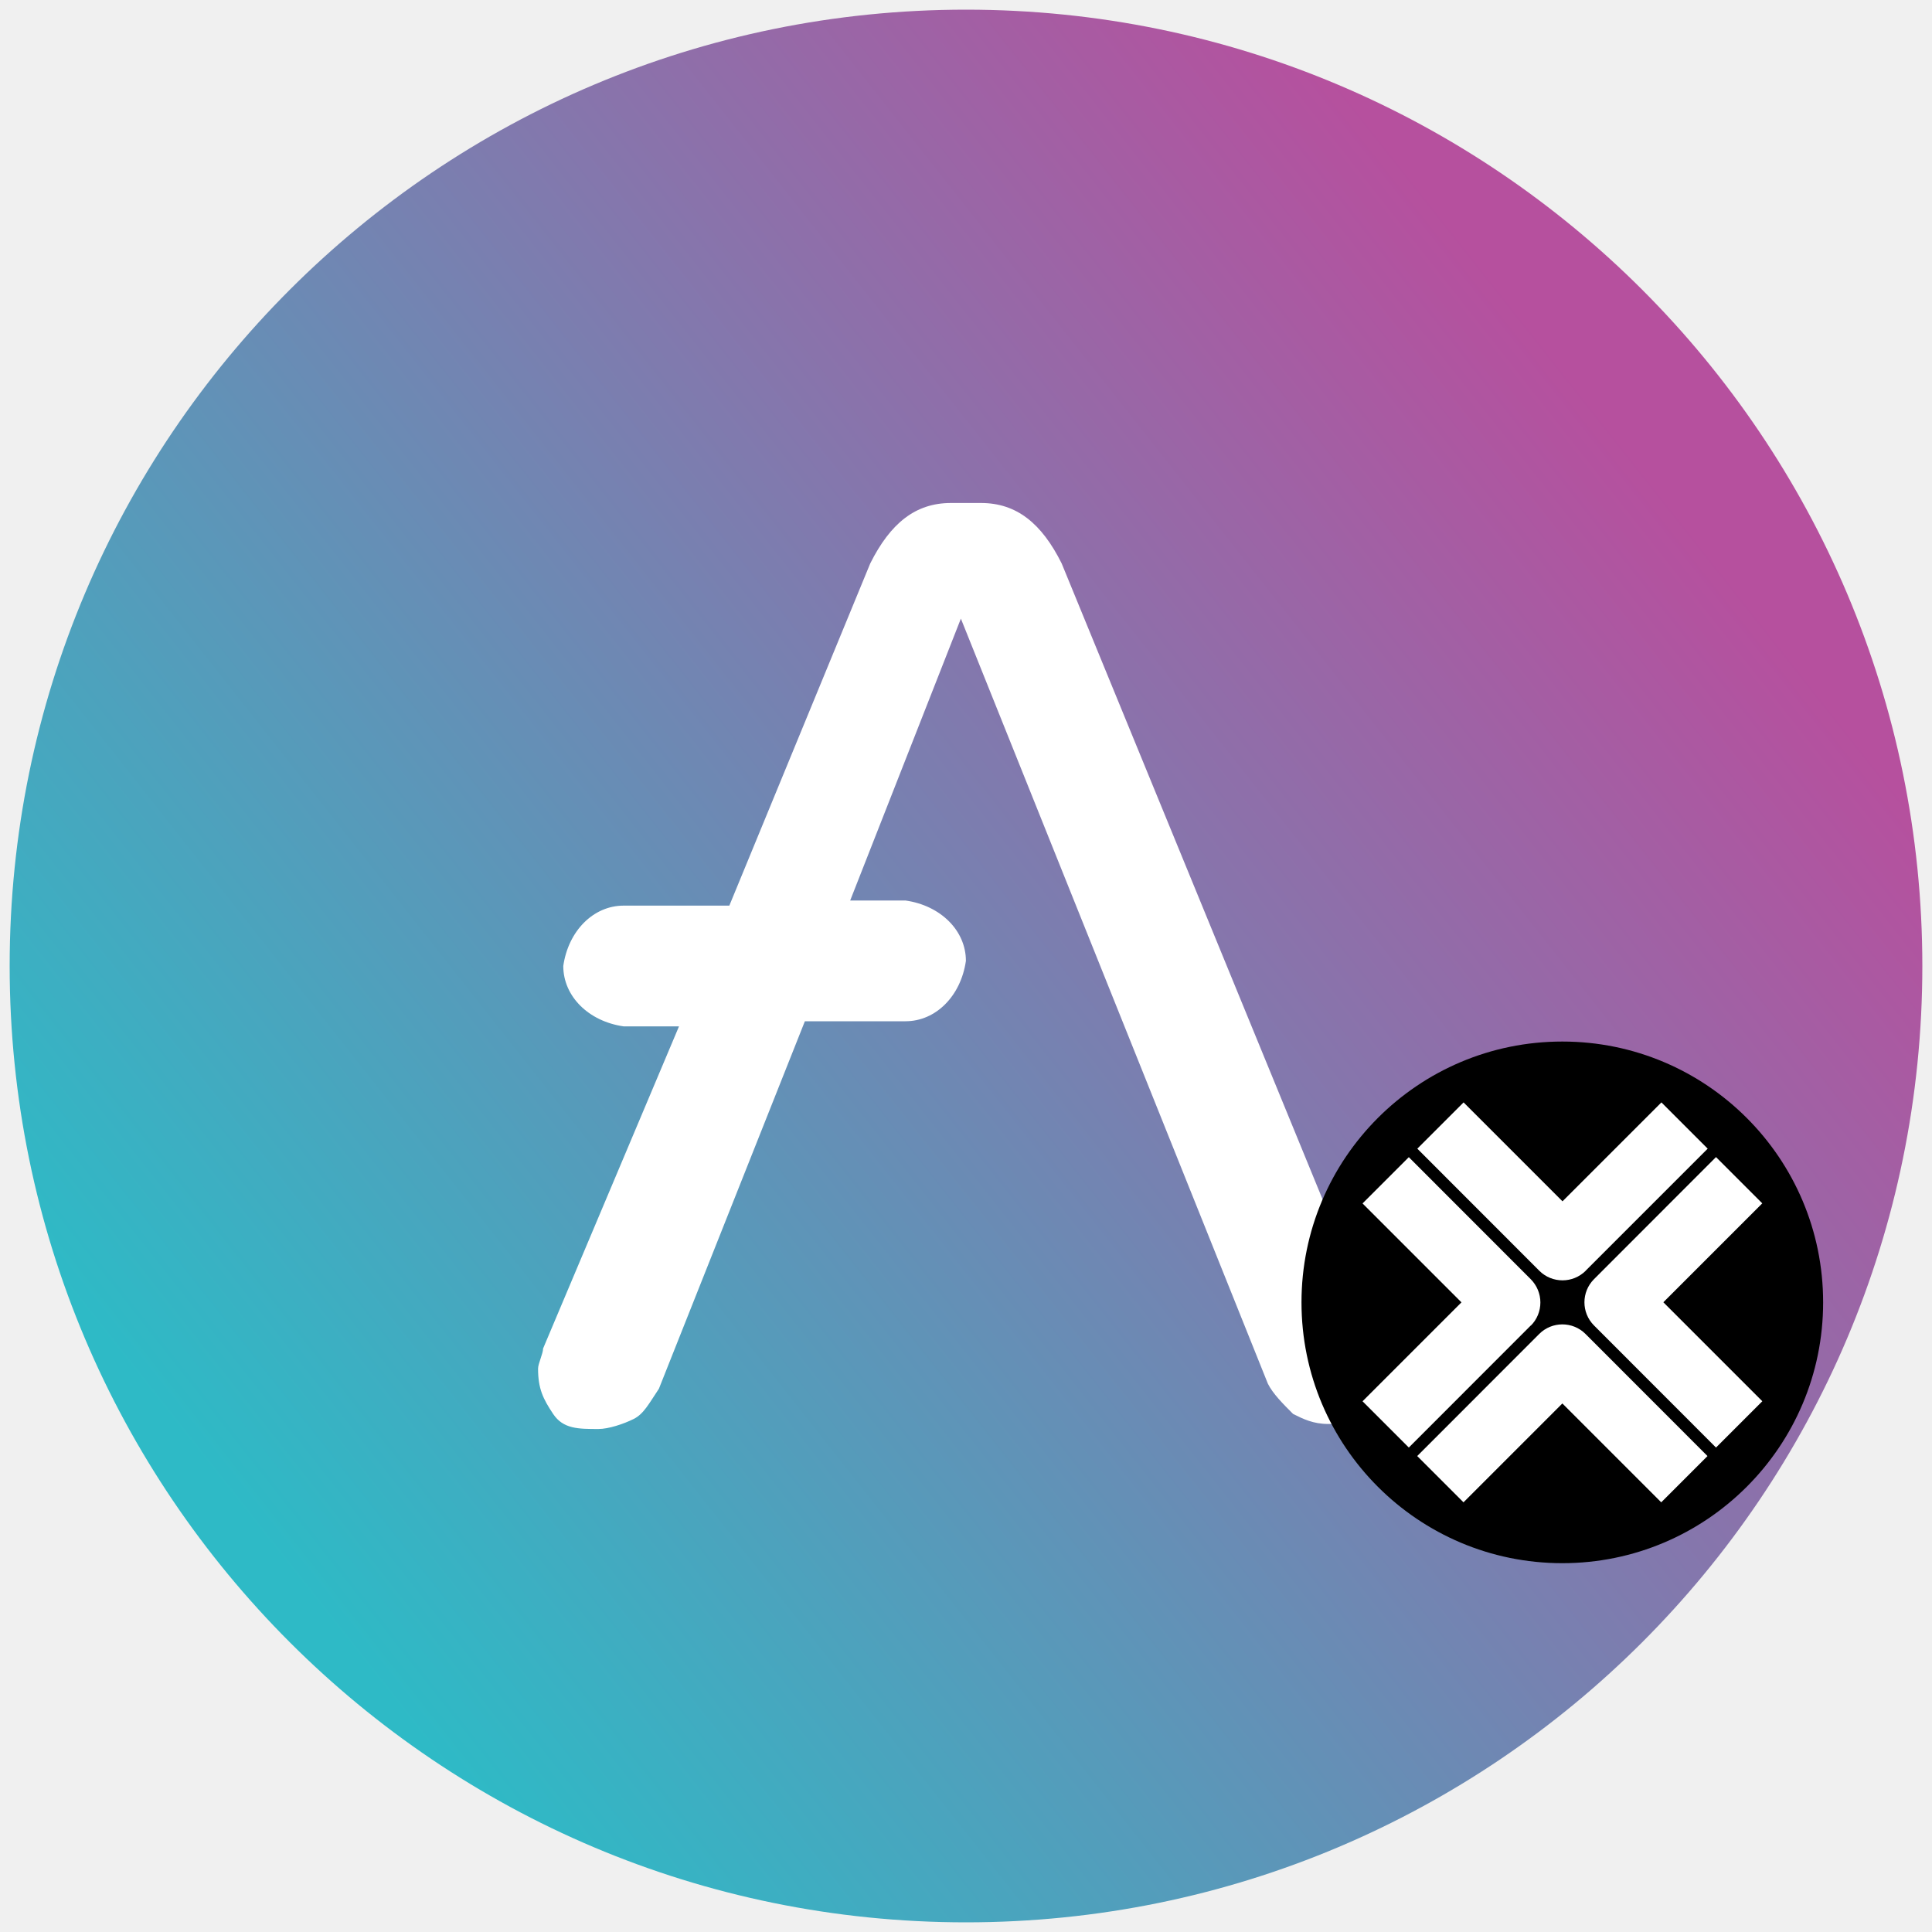
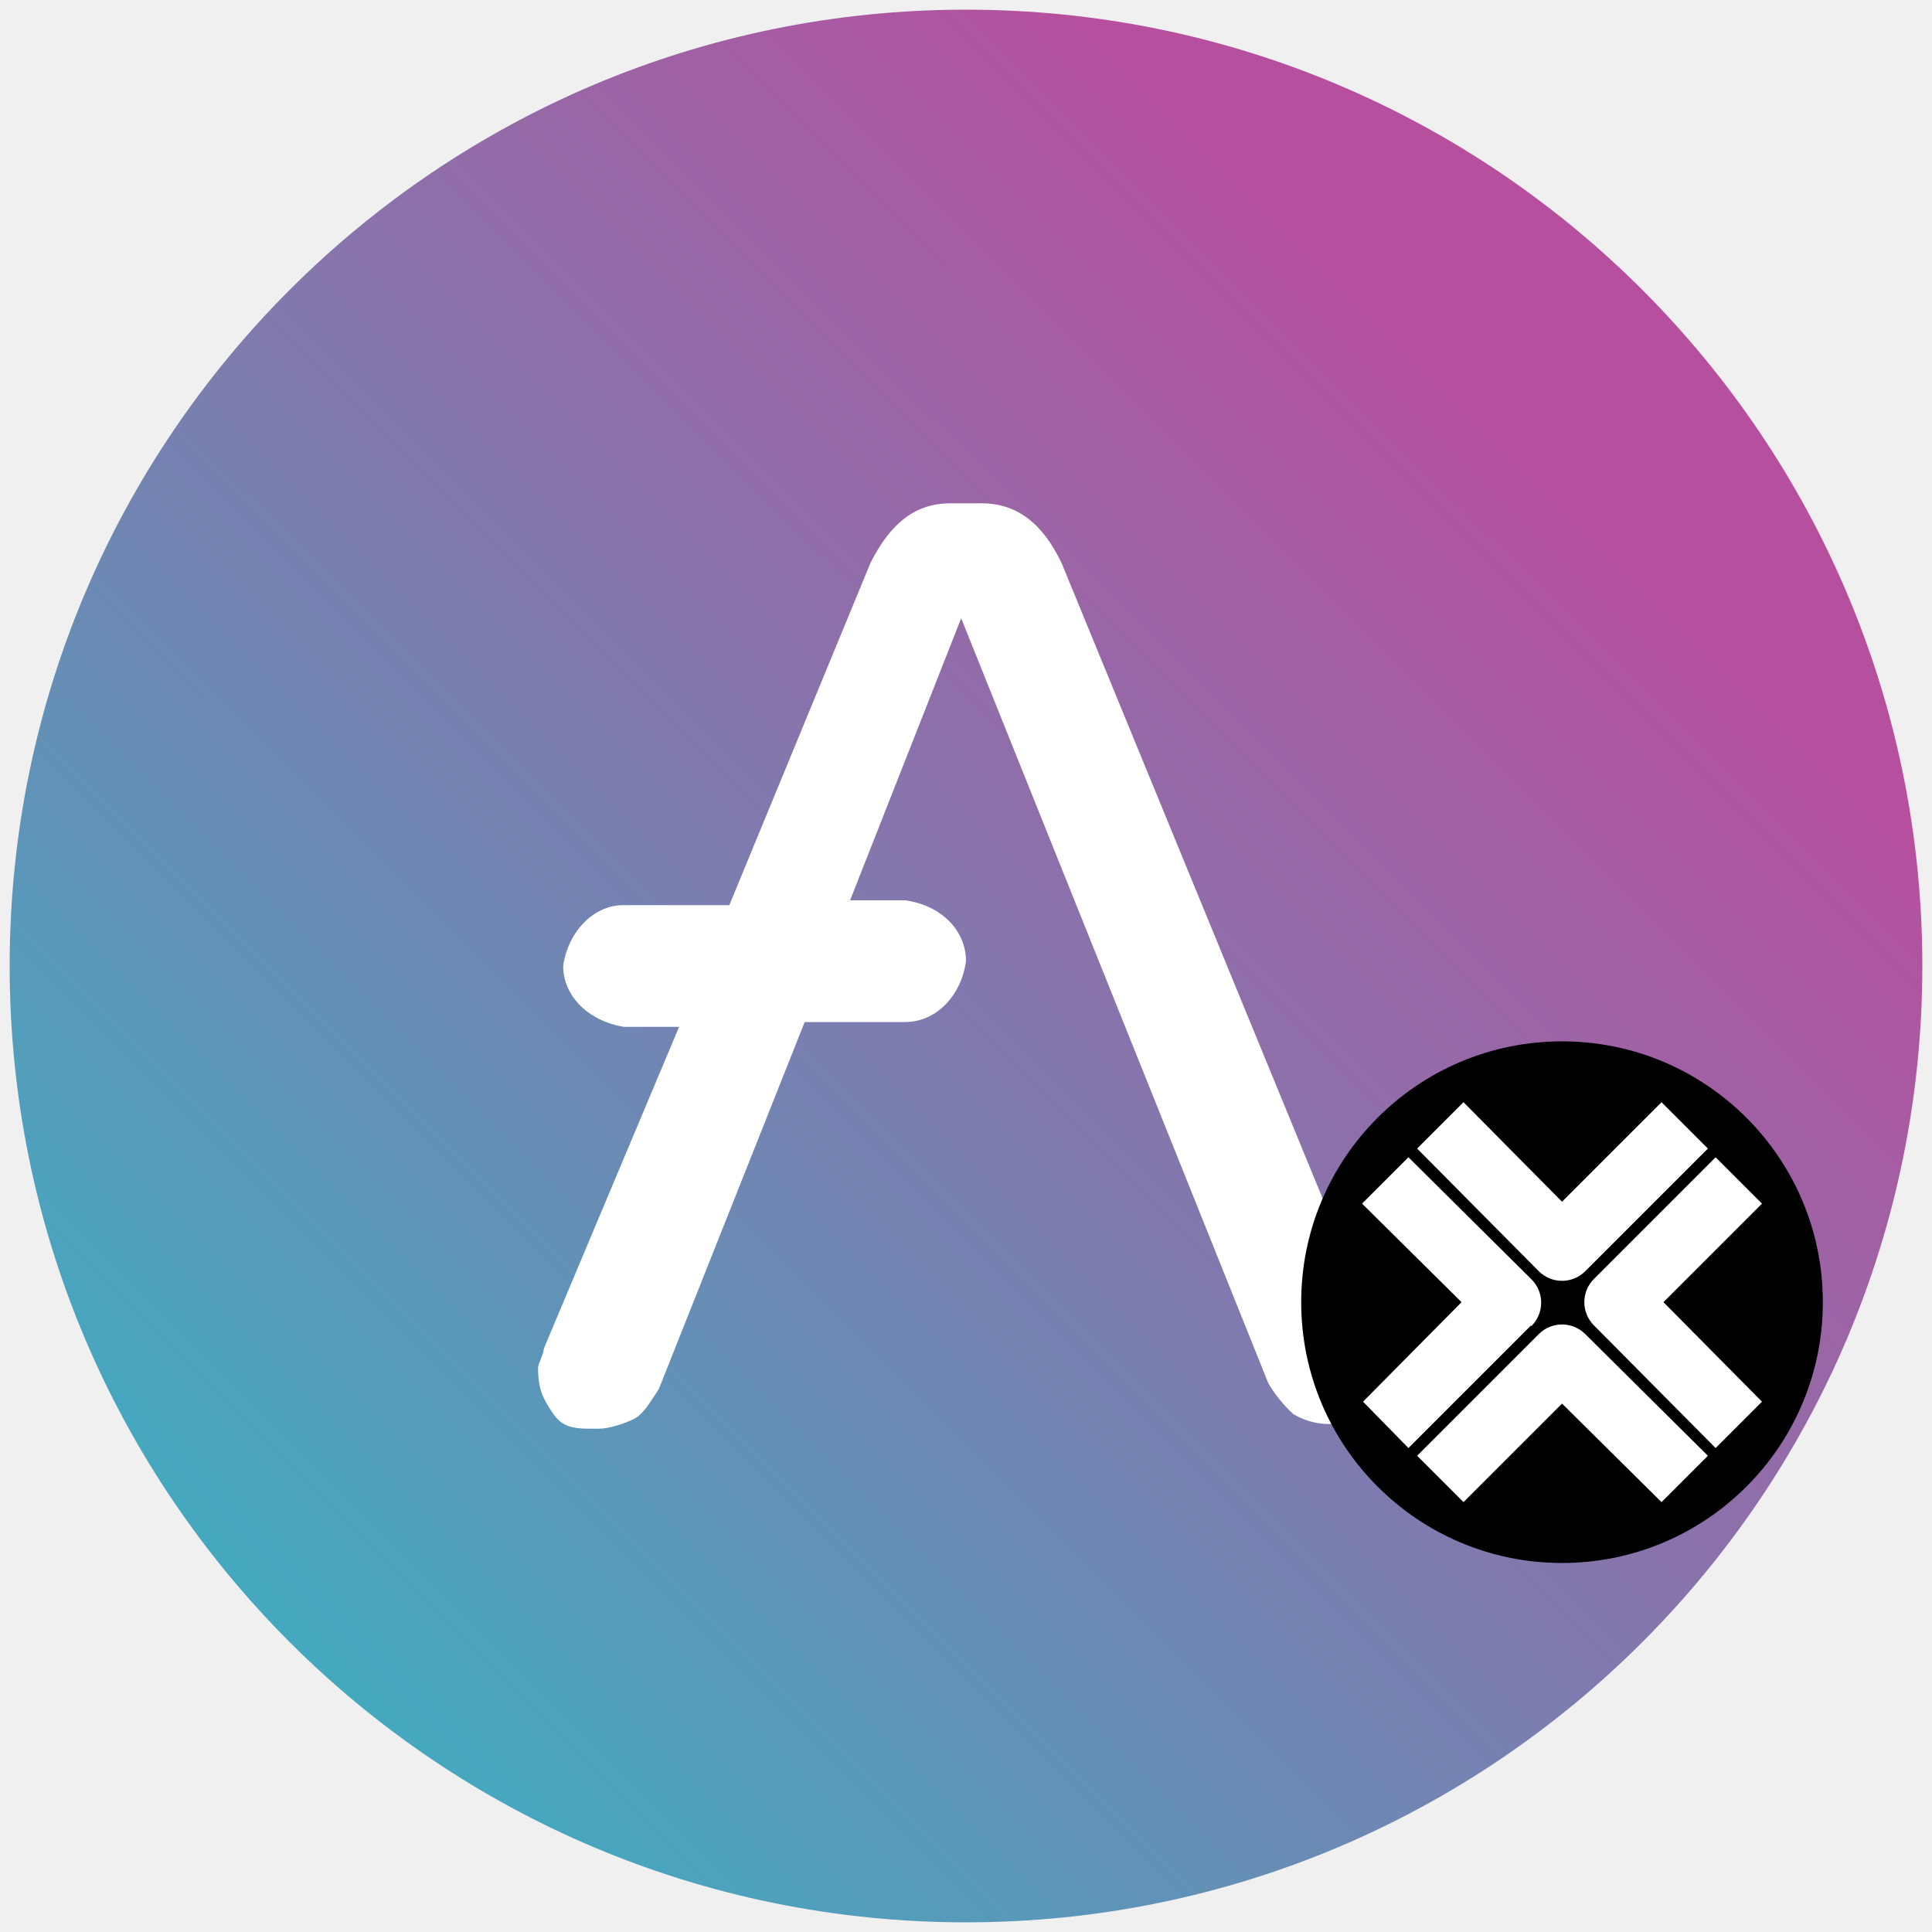
<svg xmlns="http://www.w3.org/2000/svg" viewBox="0 0 200 200">
  <defs>
-     <linearGradient id="c" x1="2542.41" y1="6989.6" x2="2542.22" y2="6989.45" gradientTransform="translate(-1972732.75 5423971.11) scale(776 -776)" gradientUnits="userSpaceOnUse">
+     <linearGradient id="a" x1="2542.4" x2="2542.2" y1="6989.6" y2="6989.4" gradientTransform="matrix(776 0 0 -776 -1972732.8 5423971.1)" gradientUnits="userSpaceOnUse">
      <stop offset="0" stop-color="#b6509e" />
      <stop offset="1" stop-color="#2ebac6" />
    </linearGradient>
  </defs>
-   <g id="a">
-     <g id="b">
-       <circle cx="100" cy="100" r="99" style="fill:url(#c);" />
-       <path d="m143.25,139.6l-33.35-81.28c-2.08-4.17-4.69-6.25-8.34-6.25h-3.13c-3.65,0-6.25,2.08-8.34,6.25l-14.59,35.43h-10.94c-3.13,0-5.73,2.61-6.25,6.25h0c0,3.13,2.61,5.73,6.25,6.25h5.73l-14.07,33.35c0,.52-.52,1.56-.52,2.08,0,2.08.52,3.13,1.56,4.69s2.61,1.56,4.69,1.56c1.04,0,2.61-.52,3.65-1.04s1.56-1.56,2.61-3.13l15.11-38.04h10.42c3.13,0,5.73-2.61,6.25-6.25h0c0-3.13-2.61-5.73-6.25-6.25h-5.73l11.46-29.18,31.78,79.2c.52,1.04,1.56,2.08,2.61,3.13,1.04.52,2.08,1.04,3.65,1.04,2.08,0,3.13-.52,4.69-1.56s1.56-2.61,1.56-4.69c0,0,0-1.04-.52-1.56h0Z" style="fill:#fff;" />
-     </g>
-   </g>
-   <g id="d">
-     <circle cx="161.73" cy="134.82" r="27" />
-     <path d="m164.14,131.55l12.64-12.64-4.79-4.79-10.24,10.24-10.24-10.24-4.79,4.79,12.63,12.64c.66.66,1.53.99,2.4.99s1.73-.33,2.4-.99Zm18.29,13.5l-10.24-10.24,10.24-10.24-4.79-4.79-12.63,12.64c-1.32,1.32-1.32,3.47,0,4.79l12.63,12.64,4.79-4.79h0Zm-20.7.23l10.24,10.24,4.79-4.79-12.63-12.64c-1.32-1.32-3.47-1.32-4.79,0l-12.63,12.64,4.79,4.79,10.24-10.24h0Zm-3.26-8.05c.64-.64.99-1.5.99-2.4s-.36-1.76-.99-2.4l-12.63-12.64-4.79,4.79,10.24,10.24-10.24,10.24,4.79,4.79,12.63-12.64h0Z" style="fill:#fff;" />
-   </g>
+   <circle cx="100" cy="100" r="99" fill="url(#a)" />
+   <path fill="#fff" d="m143.3 139.6-33.4-81.3c-2-4.2-4.7-6.2-8.3-6.2h-3.2c-3.6 0-6.2 2-8.3 6.2L75.5 93.7h-11c-3 0-5.7 2.7-6.2 6.3 0 3.1 2.6 5.7 6.3 6.3h5.7l-14 33.3c0 .5-.6 1.6-.6 2 0 2.2.5 3.2 1.6 4.8s2.6 1.5 4.7 1.5c1 0 2.6-.5 3.6-1s1.6-1.6 2.6-3.1l15.1-38h10.4c3.2 0 5.8-2.7 6.3-6.3 0-3.2-2.6-5.8-6.3-6.3H88L99.5 64l31.8 79.2a14 14 0 0 0 2.6 3.2 7.3 7.3 0 0 0 8.3-.6c1.6-1.1 1.6-2.6 1.6-4.6 0 0 0-1-.6-1.6Z" />
+   <circle cx="161.7" cy="134.8" r="27" />
+   <path fill="#fff" d="m164.1 131.6 12.7-12.7-4.8-4.8-10.3 10.3-10.2-10.3-4.8 4.8 12.6 12.7a3.4 3.4 0 0 0 4.8 0Zm18.3 13.5-10.2-10.3 10.2-10.2-4.8-4.8-12.6 12.6a3.4 3.4 0 0 0 0 4.8l12.6 12.7 4.8-4.8Zm-20.7.2 10.3 10.2 4.8-4.8-12.7-12.6a3.4 3.4 0 0 0-4.8 0l-12.6 12.6 4.8 4.8 10.2-10.2Zm-3.2-8a3.4 3.4 0 0 0 0-4.9l-12.7-12.6-4.8 4.8 10.3 10.2-10.2 10.3 4.7 4.8 12.7-12.7Z" />
</svg>
